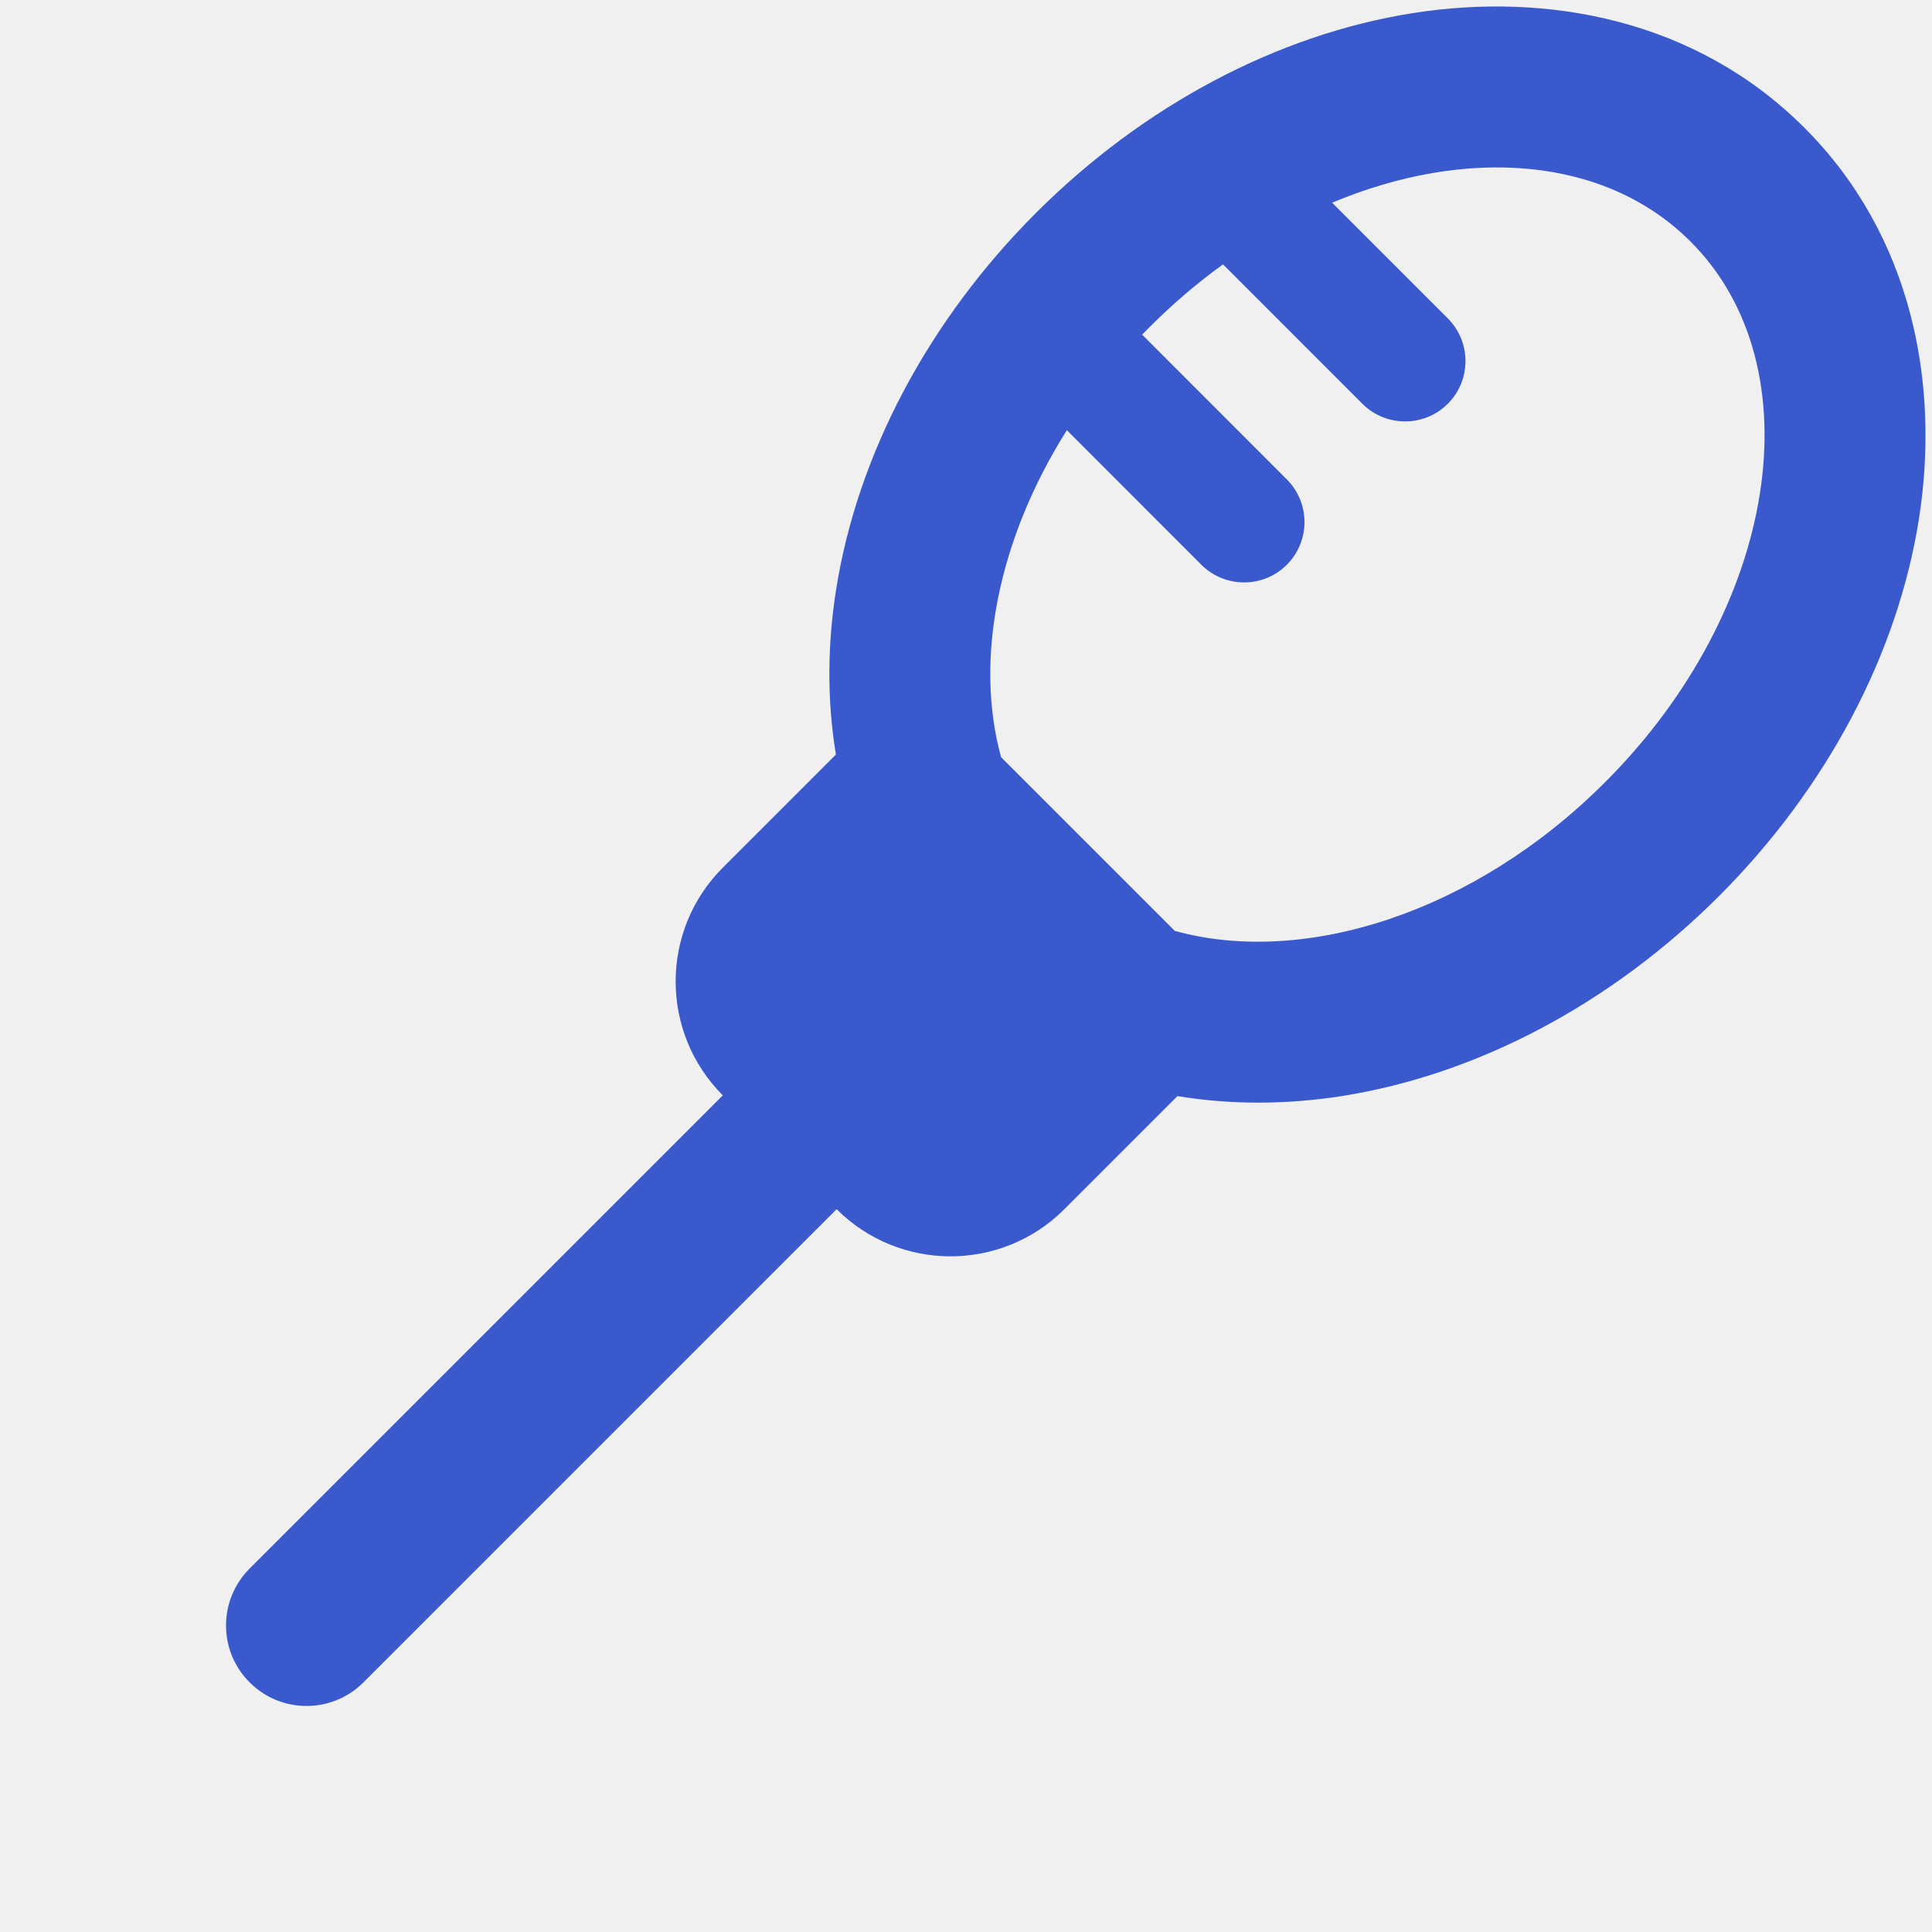
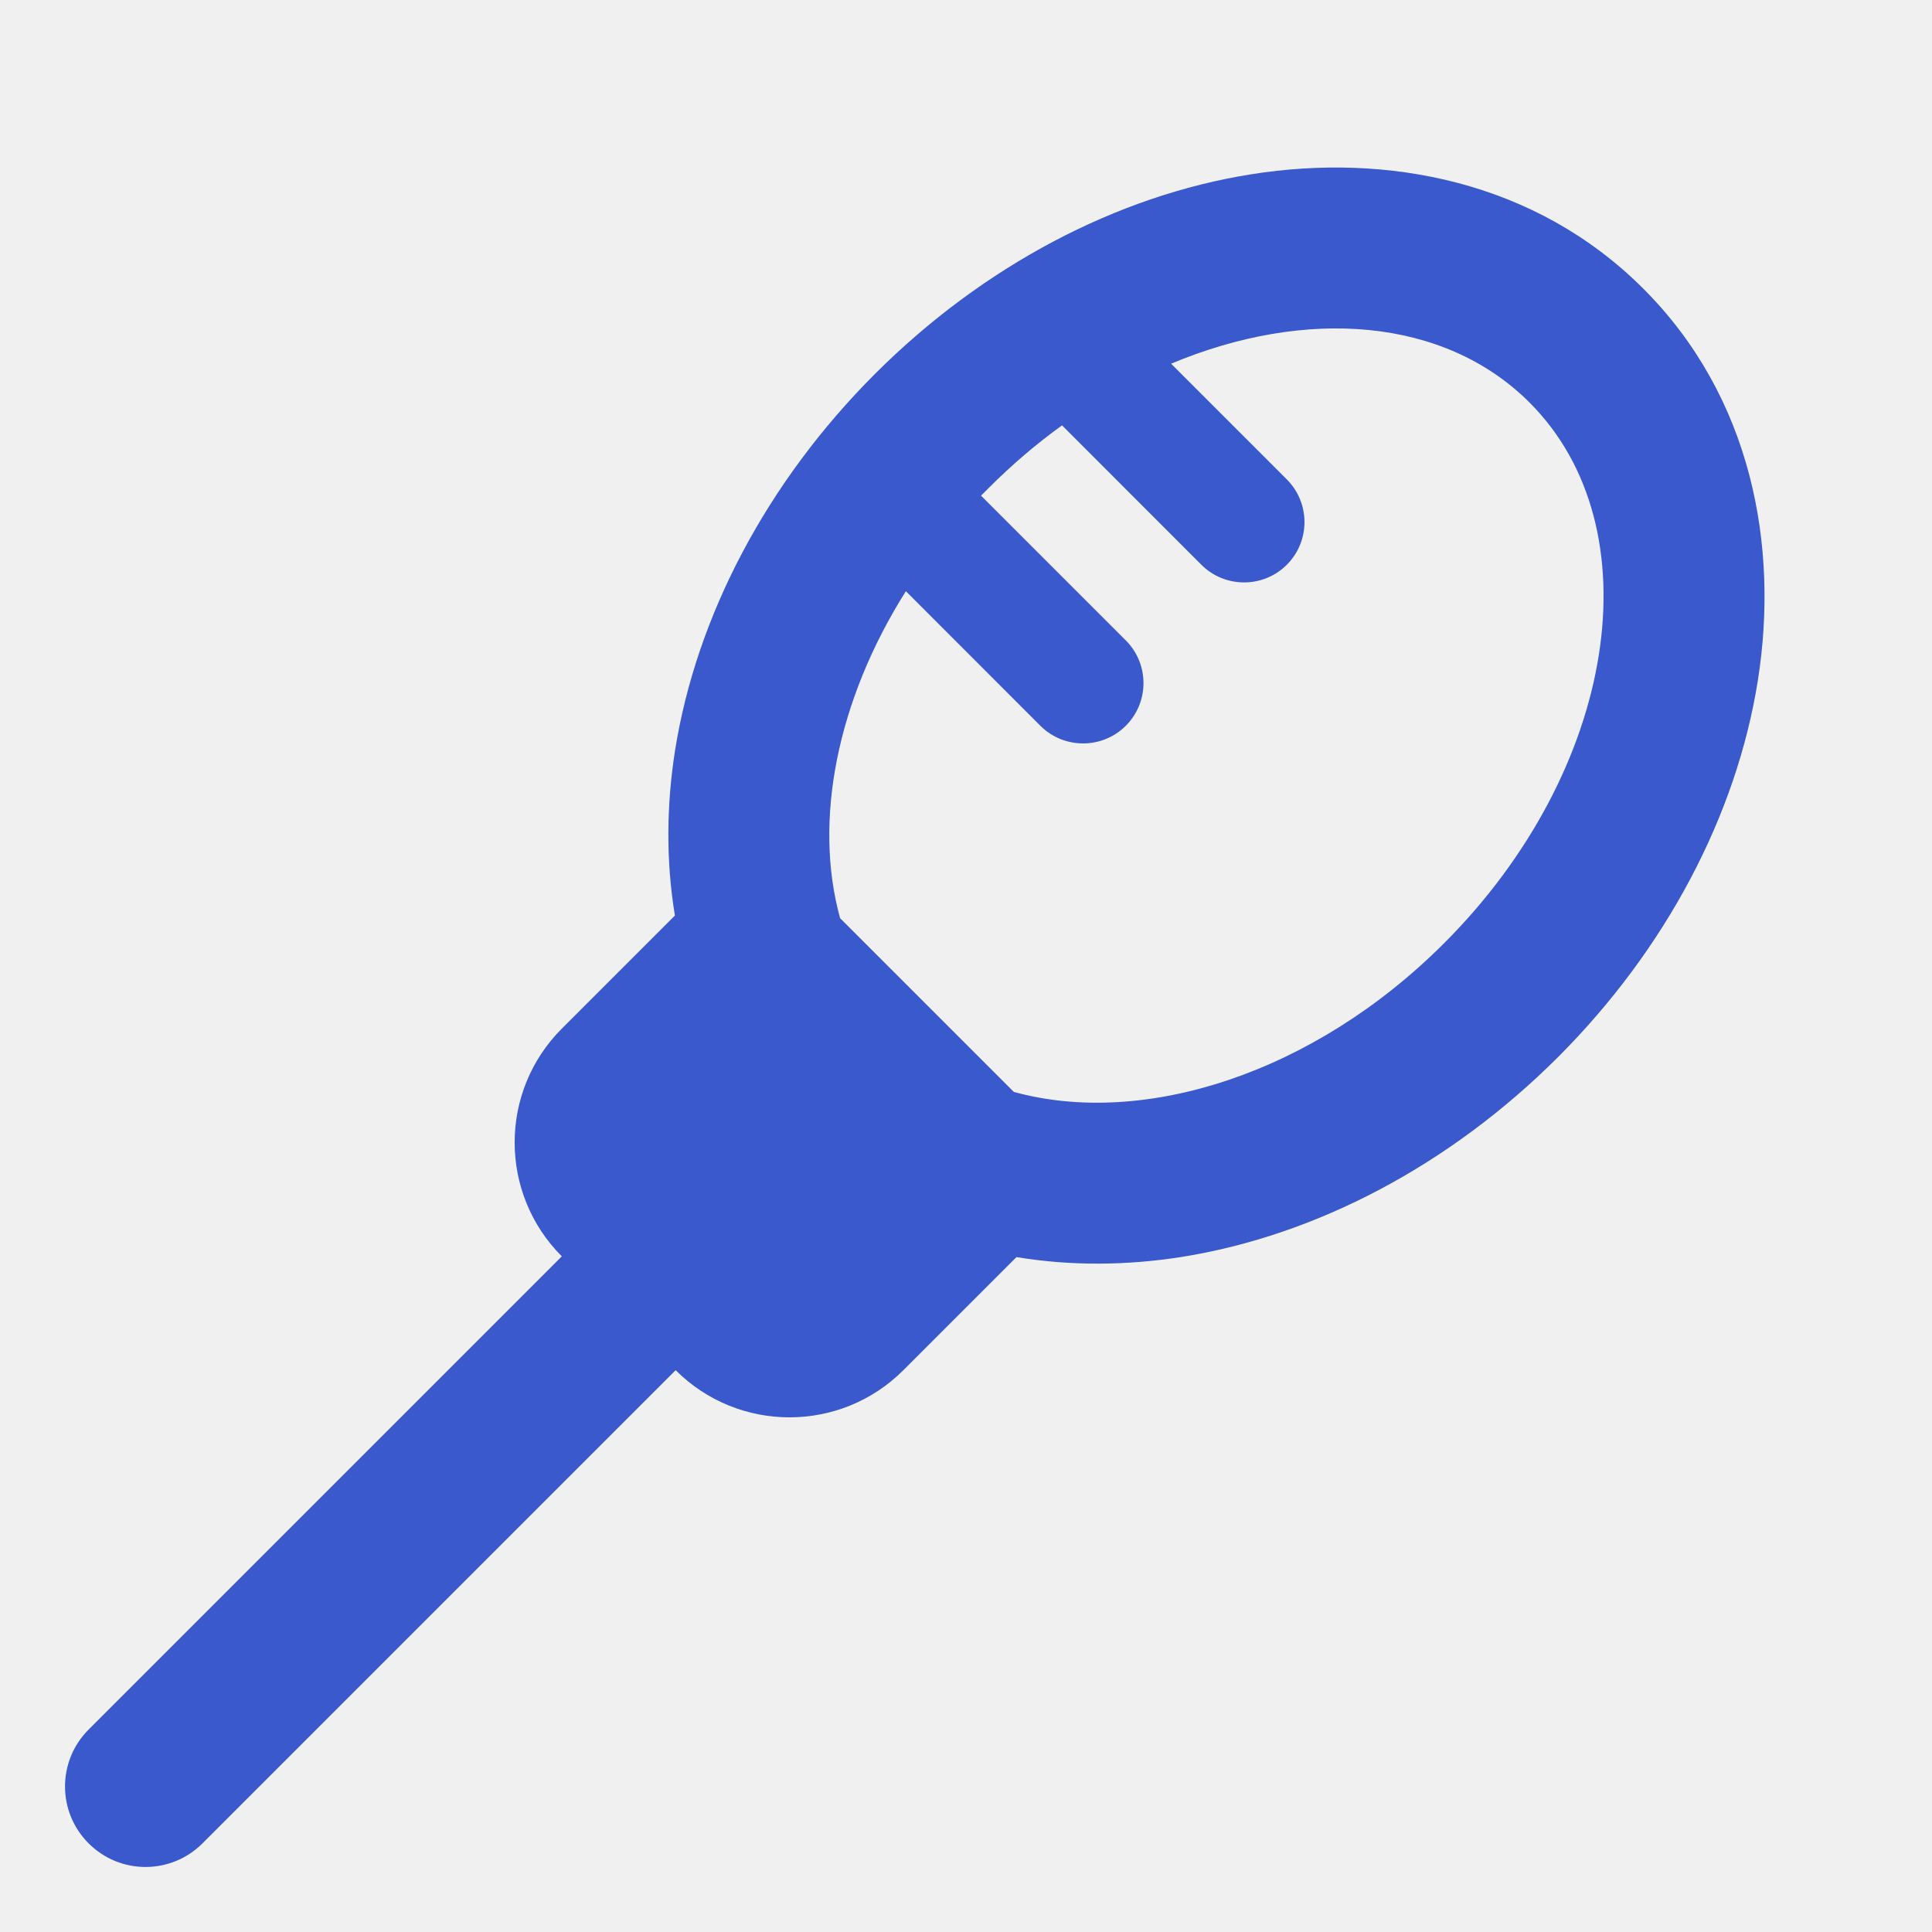
<svg xmlns="http://www.w3.org/2000/svg" width="24" height="24" viewBox="0 0 24 24" fill="none">
-   <g clip-path="url(#clip0_3414_179)">
-     <path fill-rule="evenodd" clip-rule="evenodd" d="M10.393 15.021L4.515 20.899C4.124 21.29 3.491 21.29 3.101 20.899C2.71 20.509 2.71 19.876 3.101 19.485L8.979 13.607C8.198 12.825 8.198 11.559 8.979 10.778L10.384 9.373C10.271 8.692 10.28 7.996 10.386 7.327C10.65 5.651 11.528 3.987 12.868 2.646C14.209 1.306 15.873 0.428 17.549 0.163C19.223 -0.101 21.069 0.241 22.414 1.586C23.759 2.931 24.101 4.777 23.837 6.451C23.572 8.127 22.694 9.791 21.354 11.132C20.013 12.472 18.349 13.35 16.673 13.615C16.004 13.72 15.308 13.729 14.627 13.616L13.222 15.021C12.441 15.802 11.175 15.802 10.393 15.021ZM12.436 9.406L14.594 11.564C16.204 12.008 18.317 11.34 19.939 9.717C22.087 7.57 22.562 4.562 21 3C19.941 1.941 18.218 1.818 16.548 2.518L17.985 3.955C18.278 4.248 18.278 4.723 17.985 5.016C17.692 5.308 17.217 5.308 16.924 5.016L15.193 3.284C14.877 3.512 14.572 3.771 14.283 4.061C14.251 4.093 14.219 4.125 14.188 4.157L15.985 5.955C16.278 6.248 16.278 6.723 15.985 7.016C15.692 7.308 15.217 7.308 14.924 7.016L13.253 5.344C12.397 6.701 12.102 8.196 12.436 9.406Z" fill="#3959CC" />
-   </g>
-   <defs>
-     <clipPath id="clip0_3414_179">
-       <rect width="24" height="24" fill="white" />
-     </clipPath>
-   </defs>
+   <path fill-rule="evenodd" clip-rule="evenodd" d="M8.393 17.021L2.515 22.899C2.124 23.29 1.491 23.29 1.101 22.899C0.71 22.509 0.71 21.876 1.101 21.485L6.979 15.607C6.198 14.825 6.198 13.559 6.979 12.778L8.384 11.373C8.271 10.692 8.28 9.996 8.385 9.327C8.65 7.651 9.528 5.987 10.868 4.646C12.209 3.306 13.873 2.428 15.549 2.164C17.223 1.899 19.069 2.241 20.414 3.586C21.759 4.931 22.101 6.777 21.837 8.451C21.572 10.127 20.694 11.791 19.354 13.132C18.013 14.472 16.349 15.35 14.673 15.615C14.004 15.72 13.308 15.729 12.627 15.616L11.222 17.021C10.441 17.802 9.174 17.802 8.393 17.021ZM10.436 11.406L12.594 13.564C14.204 14.008 16.317 13.34 17.939 11.717C20.087 9.57 20.562 6.562 19 5C17.941 3.941 16.218 3.818 14.548 4.518L15.985 5.955C16.278 6.248 16.278 6.723 15.985 7.016C15.692 7.308 15.217 7.308 14.924 7.016L13.193 5.284C12.877 5.512 12.572 5.771 12.283 6.061C12.251 6.093 12.219 6.125 12.187 6.157L13.985 7.955C14.278 8.248 14.278 8.723 13.985 9.016C13.692 9.308 13.217 9.308 12.924 9.016L11.253 7.344C10.397 8.701 10.102 10.196 10.436 11.406Z" fill="#3959CC" />
</svg>
